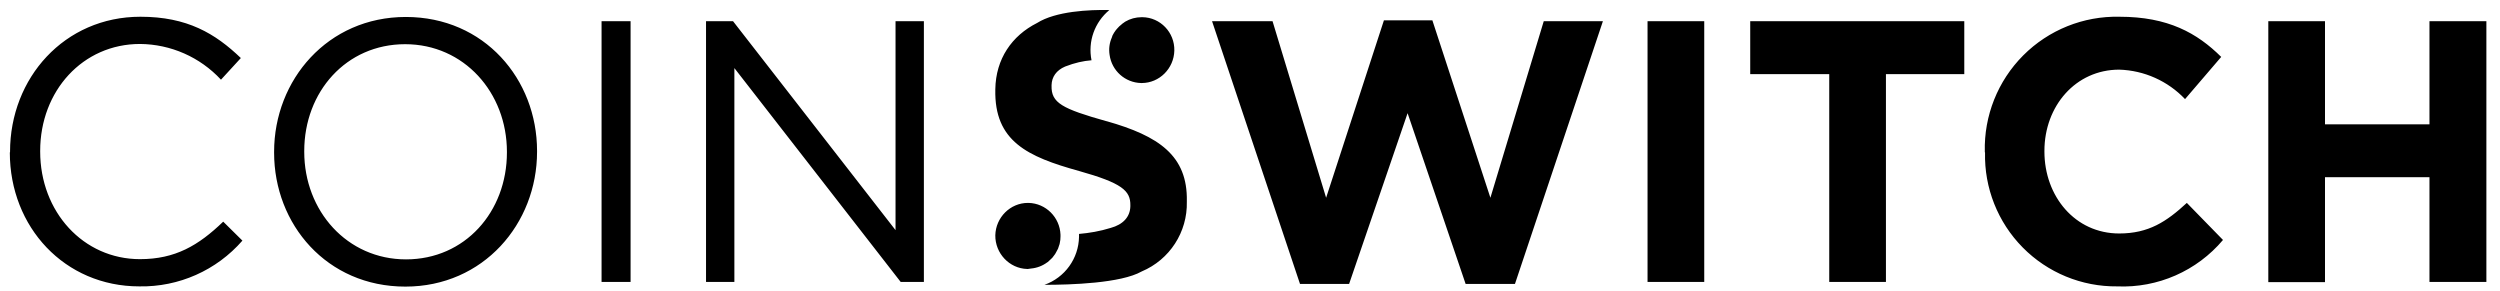
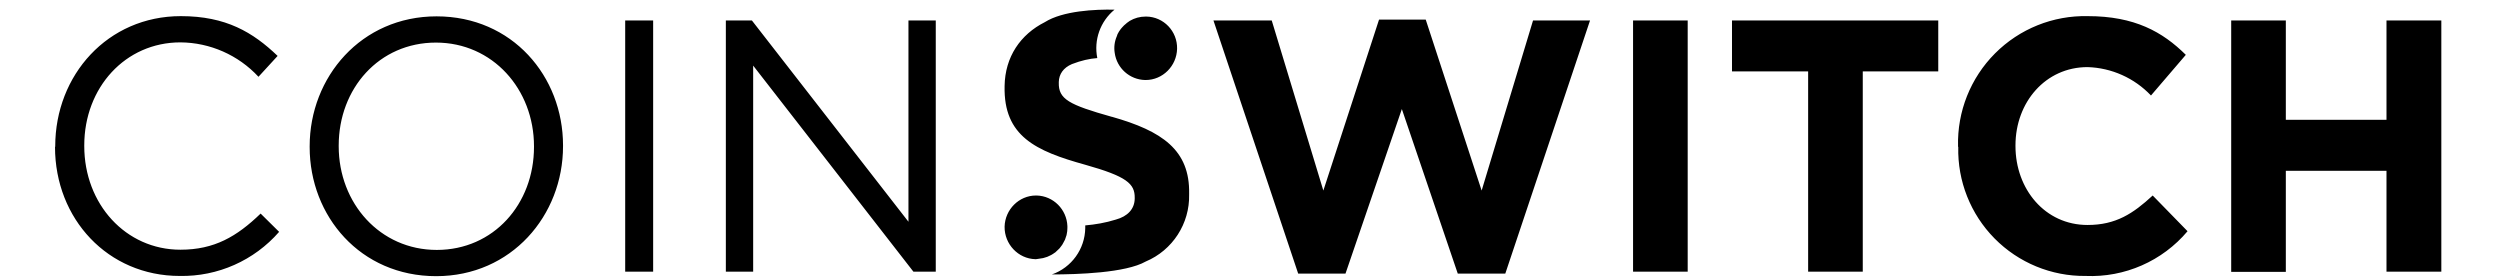
- <svg xmlns="http://www.w3.org/2000/svg" viewBox="0 0 112 13">
+ <svg xmlns="http://www.w3.org/2000/svg" width="152" height="17" viewBox="0 0 112 13">
  <path d="M.45 6.82V6.8C.45 3.49 2.89.75 6.29.75c2.1 0 3.35.75 4.5 1.85l-.89.97a5 5 0 0 0-3.63-1.6c-2.56 0-4.47 2.1-4.47 4.79v.03c0 2.7 1.93 4.82 4.47 4.82 1.58 0 2.62-.61 3.73-1.68l.86.85a5.98 5.98 0 0 1-4.62 2.05c-3.34 0-5.8-2.65-5.8-6zm26.5 5.81V.95h1.3v11.68h-1.3zM31.62.95h1.22l7.28 9.36V.95h1.27v11.68h-1.04L32.9 3.05v9.58h-1.27V.95zm22.67 0h2.72l2.4 7.91L62 .91h2.17l2.6 7.95L69.16.95h2.65l-3.94 11.77h-2.21l-2.6-7.65-2.62 7.65h-2.2L54.3.95zm19.52 11.68V.95h2.54v11.68h-2.54zm8.12-9.31h-3.52V.95H88v2.37h-3.51v9.31h-2.54V3.32zm-59.22 3.5V6.8c0-2.65-1.92-4.82-4.56-4.82-2.64 0-4.52 2.13-4.52 4.79v.03c0 2.65 1.92 4.82 4.56 4.82 2.64 0 4.52-2.13 4.52-4.79zm-10.43 0V6.8c0-3.22 2.4-6.04 5.9-6.04 3.52 0 5.88 2.79 5.88 6v.04c0 3.22-2.4 6.04-5.9 6.04-3.52 0-5.88-2.79-5.88-6zm76.64 0V6.8A5.9 5.9 0 0 1 94.95.75c2.18 0 3.48.73 4.56 1.8l-1.62 1.89a4.24 4.24 0 0 0-2.95-1.32c-1.95 0-3.35 1.63-3.35 3.64v.03c0 2 1.37 3.67 3.35 3.67 1.32 0 2.12-.53 3.03-1.37l1.62 1.66a5.87 5.87 0 0 1-4.74 2.08 5.86 5.86 0 0 1-5.92-6zM101.62.95h2.54v4.62h4.68V.95h2.55v11.68h-2.55V7.94h-4.68v4.7h-2.54V.93zM46.94 11.74l-.02.01a1.43 1.43 0 0 1-.73.28l-.14.02h-.03c-.8-.02-1.44-.7-1.43-1.51.02-.8.67-1.45 1.46-1.45h.03c.78.02 1.4.65 1.43 1.42v.09c0 .1-.01.2-.03.28 0 .04-.02.08-.03.11l-.05.15-.08.15-.05.09-.12.16-.04.04-.17.16zm2.77-9.28a1.38 1.38 0 0 1 .1-.78l.03-.09a1.48 1.48 0 0 1 .15-.24l.06-.07c.06-.07.12-.13.2-.19l.02-.02.14-.1c.22-.13.47-.2.74-.2h.03c.8.01 1.45.68 1.43 1.5-.02.8-.67 1.45-1.46 1.45h-.03a1.46 1.46 0 0 1-1.41-1.26zm-.13 2.97c2.33.66 3.63 1.54 3.59 3.58v.03a3.3 3.3 0 0 1-2.02 3.12c-.93.53-3.18.6-4.36.6a2.32 2.32 0 0 0 1.55-2.15v-.13c.46-.04.94-.12 1.42-.27.55-.15.87-.49.88-.97V9.2c.01-.66-.38-1-2.3-1.54-2.31-.64-3.8-1.33-3.75-3.65V4c.02-1.36.74-2.4 1.87-2.97C47.3.5 48.8.43 49.7.45a2.32 2.32 0 0 0-.8 2.25c-.37.03-.74.11-1.18.28-.4.17-.6.47-.61.83v.03c-.02.77.47 1.03 2.46 1.59z" fill-rule="nonzero" />
</svg>
